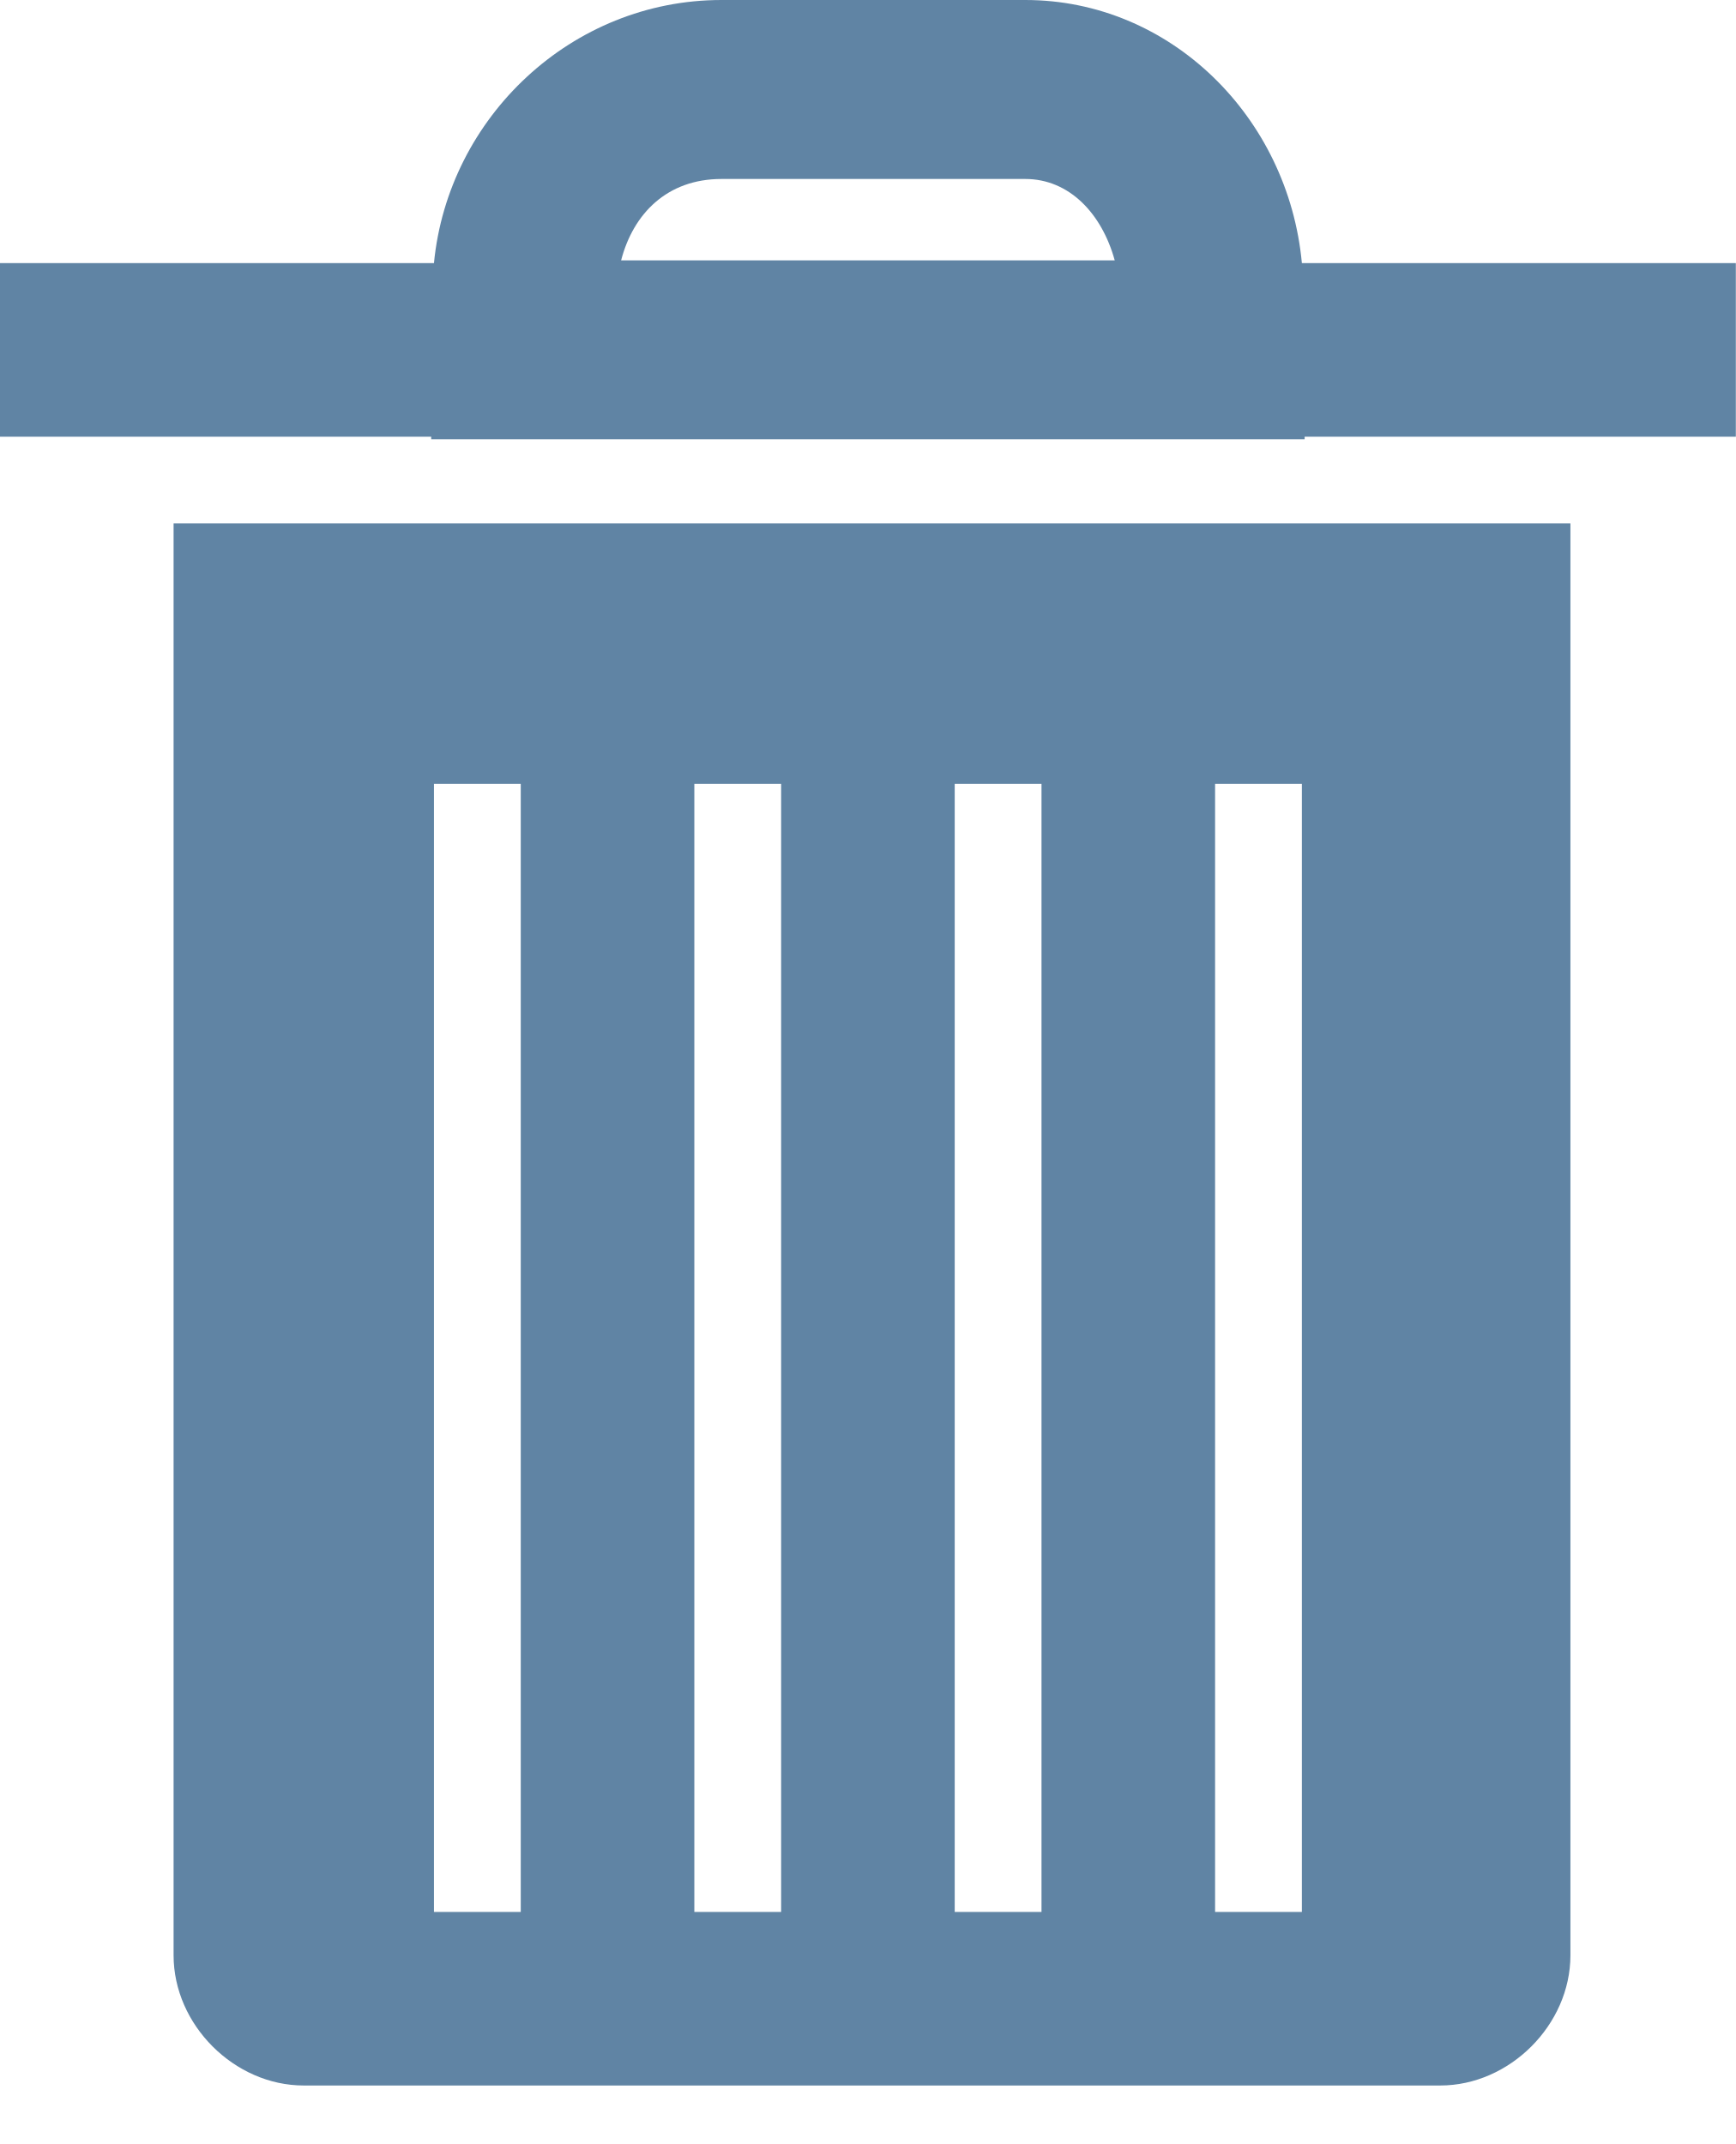
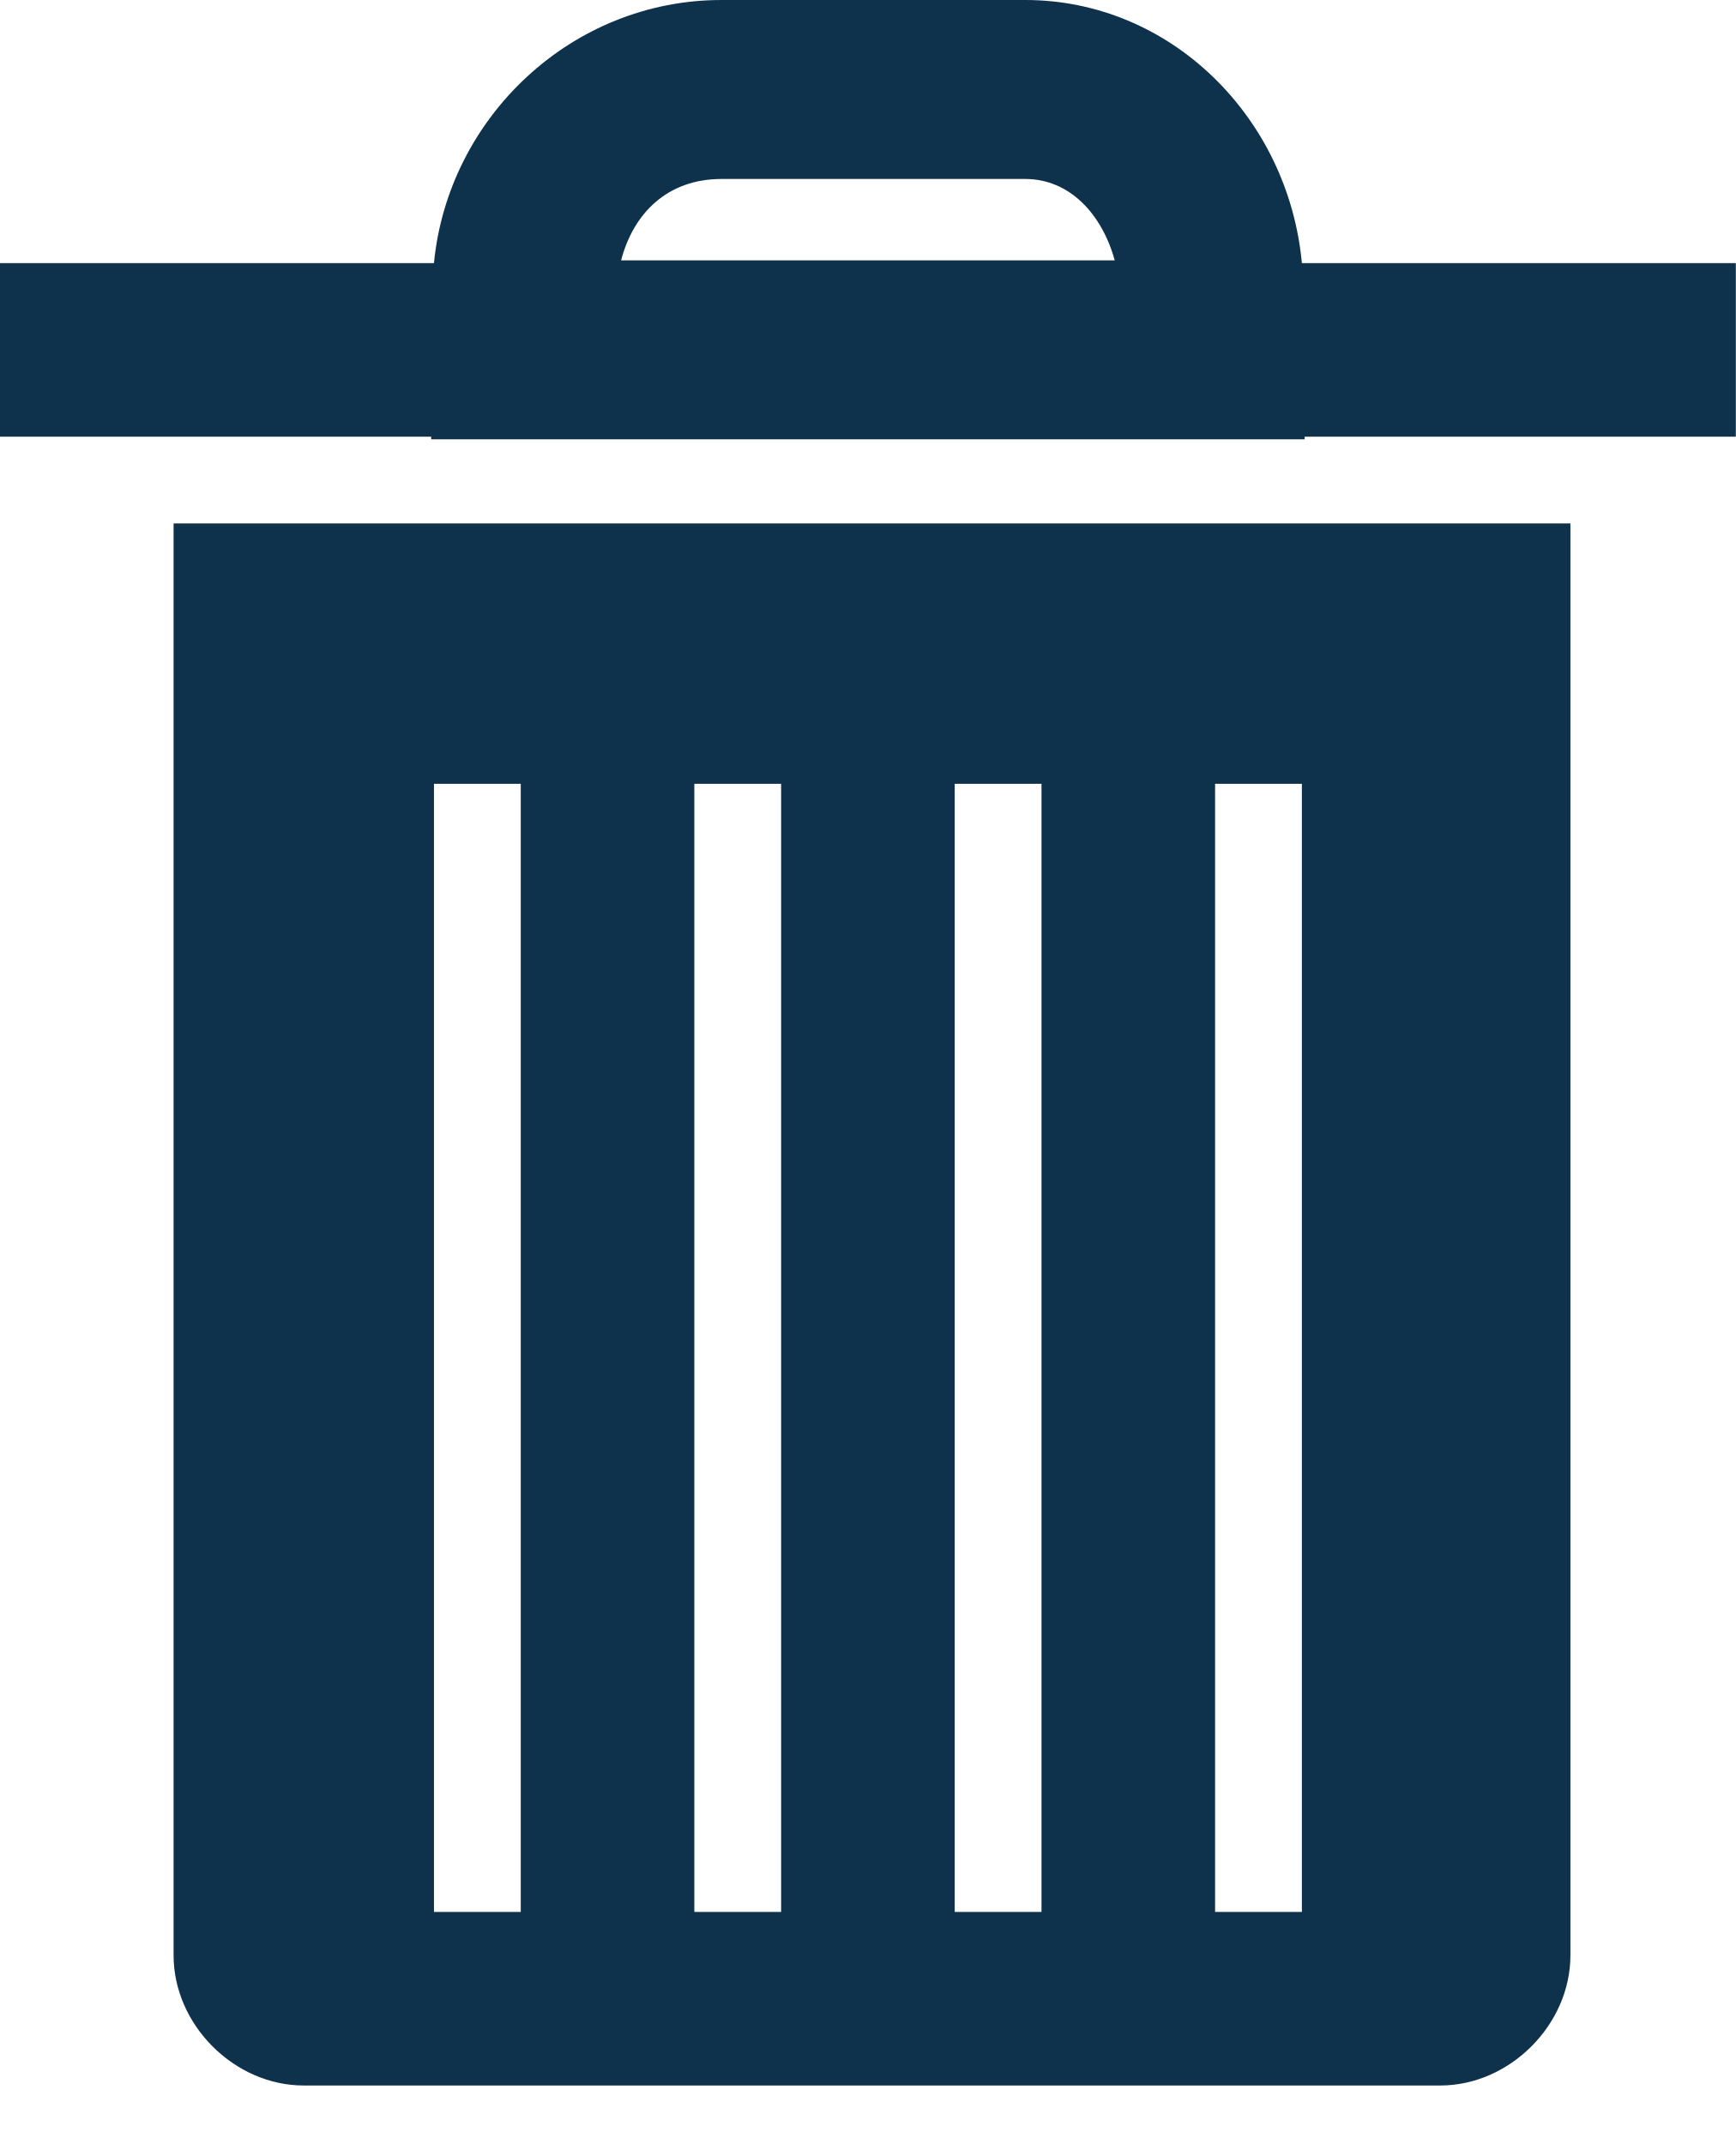
<svg xmlns="http://www.w3.org/2000/svg" width="17" height="21" viewBox="0 0 17 21" fill="none">
-   <path d="M7.066 0C5.601 0 4.389 1.146 4.25 2.577H0V4.277H4.223V4.303H12.777V4.277H17V2.577H12.75C12.617 1.146 11.462 0 10.041 0H7.066ZM7.066 1.753H10.041C10.472 1.753 10.791 2.092 10.917 2.55H6.083C6.202 2.092 6.534 1.753 7.066 1.753ZM1.7 5.127V19.152C1.7 19.832 2.294 20.427 2.975 20.427H14.105C14.785 20.427 15.38 19.832 15.38 19.152V5.127H1.7ZM4.25 7.677H5.1V18.727H4.25V7.677ZM6.8 7.677H7.65V18.727H6.8V7.677ZM9.35 7.677H10.2V18.727H9.35V7.677ZM11.9 7.677H12.75V18.727H11.9V7.677Z" fill="#6084A4" />
+   <path d="M7.066 0C5.601 0 4.389 1.146 4.25 2.577H0V4.277H4.223V4.303H12.777V4.277H17V2.577H12.75C12.617 1.146 11.462 0 10.041 0H7.066ZM7.066 1.753H10.041C10.472 1.753 10.791 2.092 10.917 2.55H6.083C6.202 2.092 6.534 1.753 7.066 1.753ZM1.7 5.127V19.152C1.7 19.832 2.294 20.427 2.975 20.427H14.105C14.785 20.427 15.38 19.832 15.38 19.152V5.127H1.7ZM4.25 7.677H5.1V18.727H4.25V7.677ZM6.8 7.677H7.65V18.727H6.8V7.677ZM9.35 7.677H10.2V18.727H9.35V7.677ZM11.9 7.677H12.75V18.727H11.9V7.677Z" fill="#0E314C" />
</svg>
